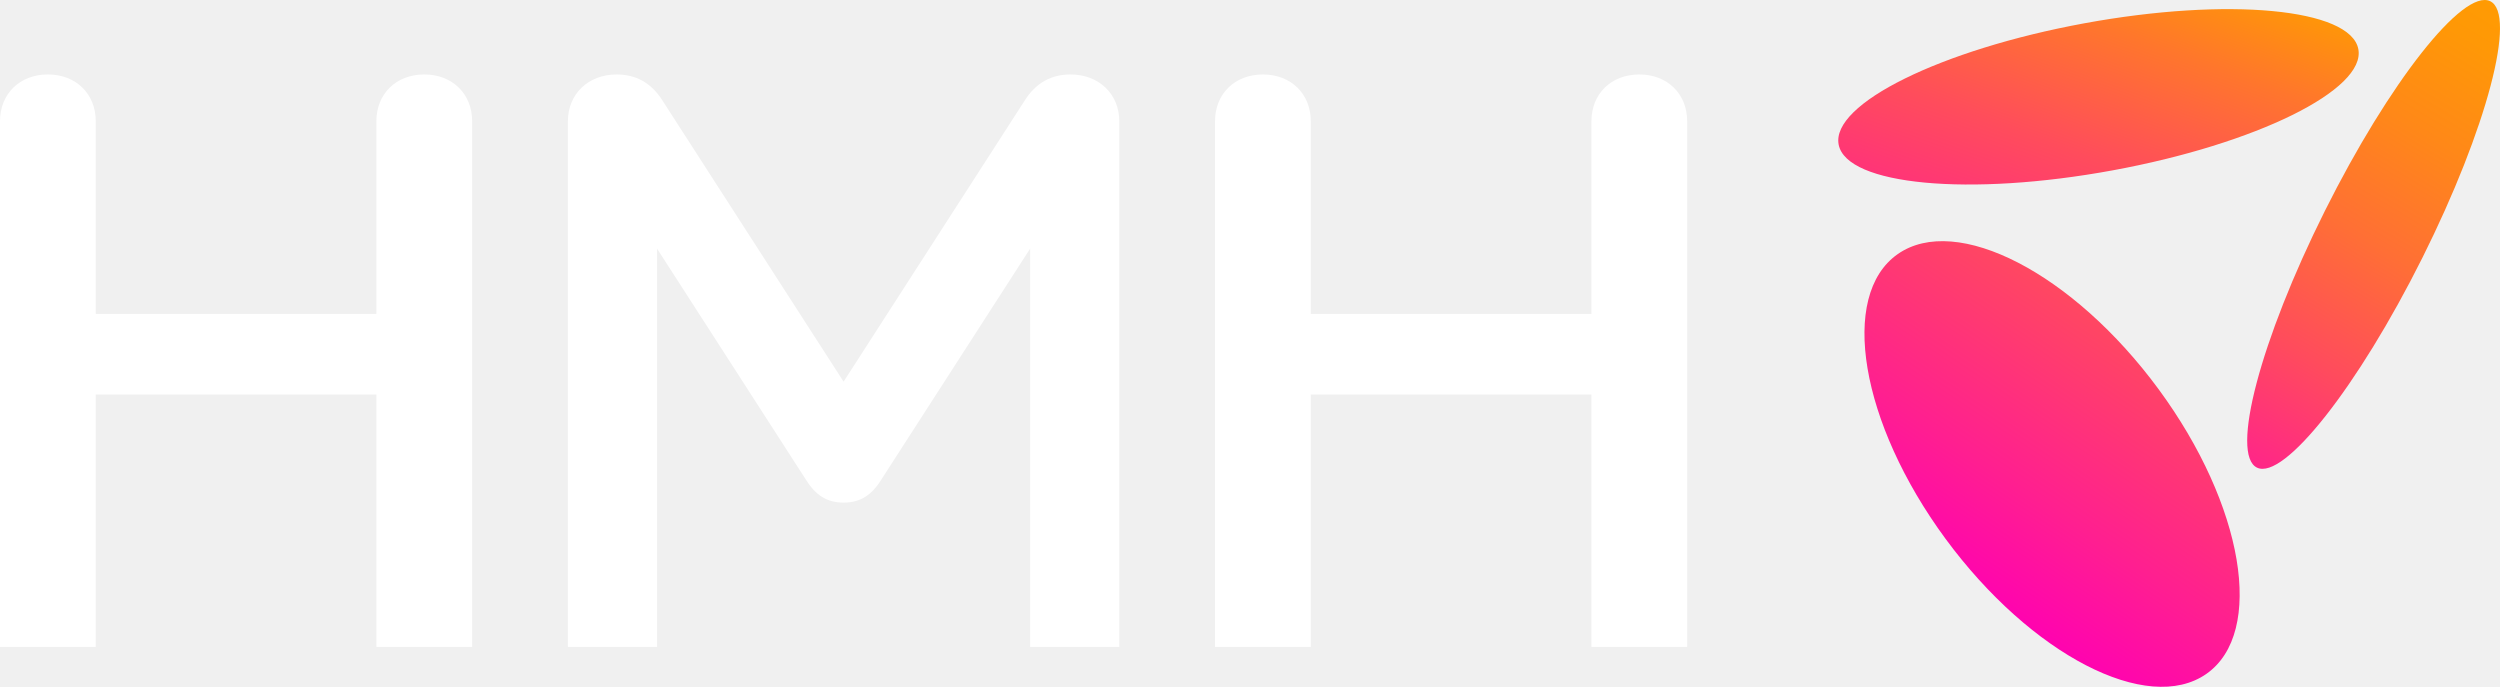
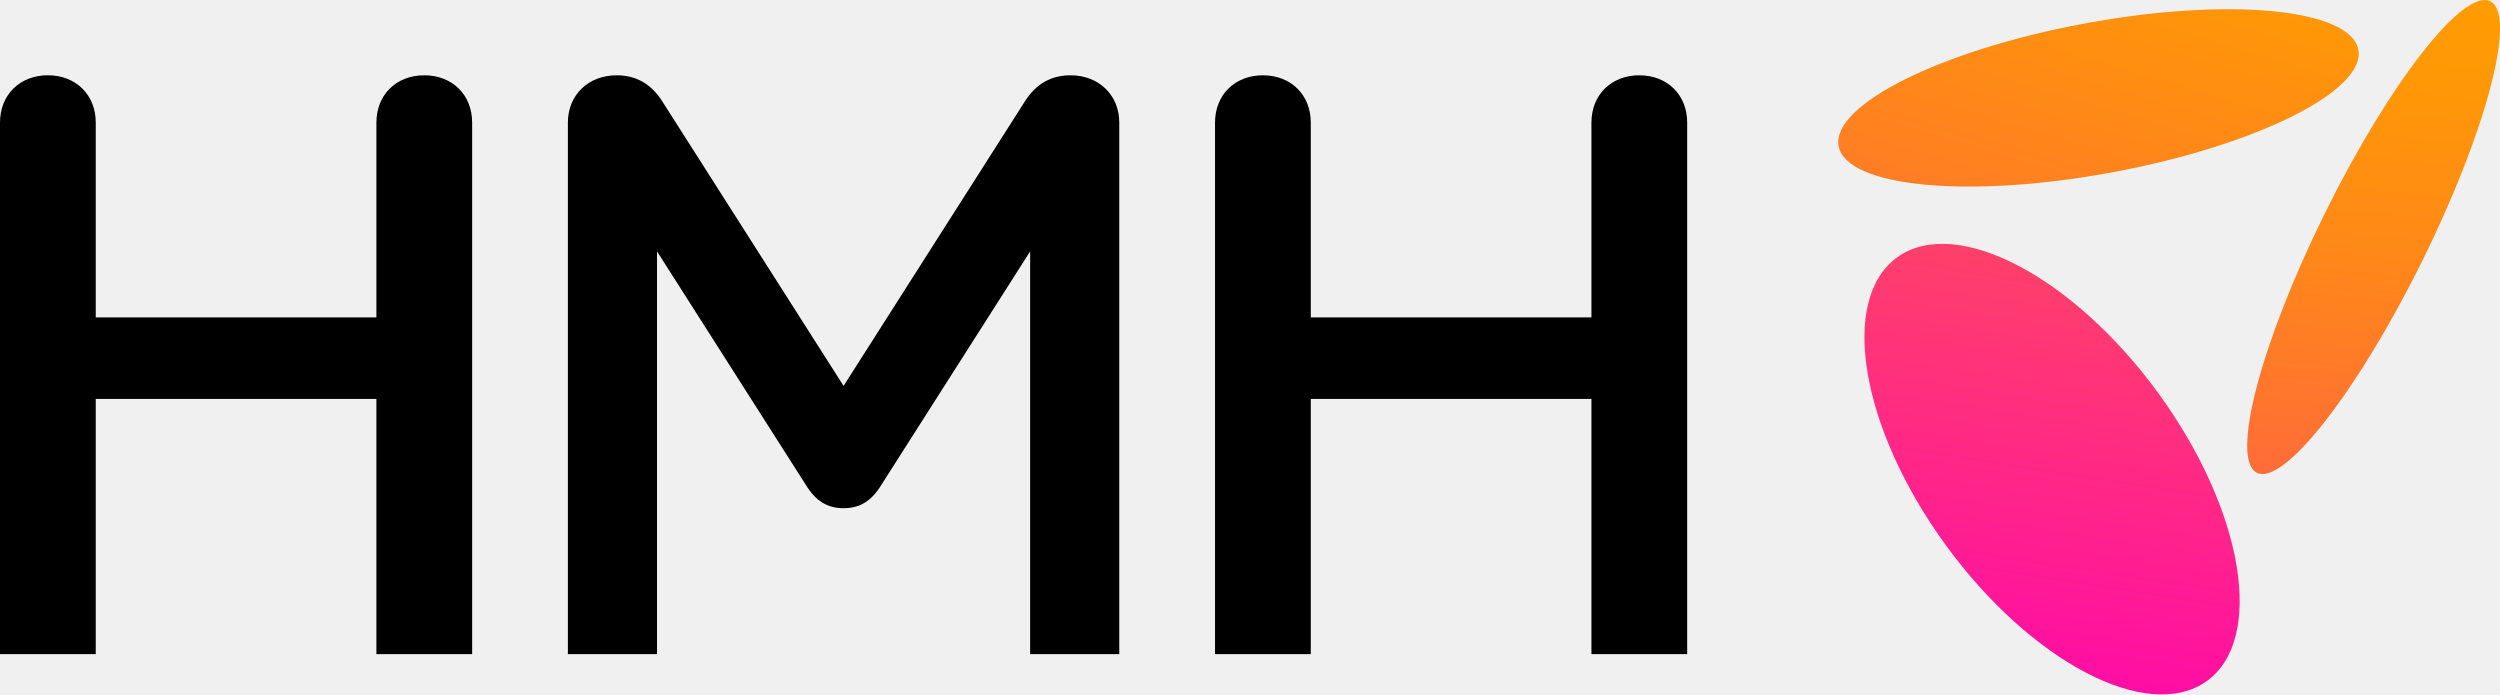
- <svg xmlns="http://www.w3.org/2000/svg" width="182" height="50" fill="none" viewBox="0 0 182 50">
-   <g clip-path="url(#a)">
-     <path fill="url(#b)" d="M157.145 28.333c6.208 8.437 7.769 17.714 3.486 20.721-4.283 3.007-12.788-1.394-18.996-9.83-6.208-8.437-7.769-17.714-3.486-20.721 4.283-3.008 12.787 1.394 18.996 9.83Z" />
-     <path fill="url(#c)" d="M176.353 18.76c-4.686 9.378-10.077 16.222-12.04 15.285-1.964-.936.243-9.297 4.93-18.675 4.686-9.377 10.076-16.22 12.04-15.284 1.963.936-.244 9.297-4.93 18.675Z" />
-     <path fill="url(#d)" d="M171.686 3.572c.57 2.957-7.437 6.91-17.884 8.83-10.447 1.921-19.378 1.081-19.948-1.876-.569-2.956 7.438-6.91 17.885-8.83 10.447-1.921 19.378-1.081 19.947 1.876Z" />
-     <path fill="#fff" d="M30.887 5.421c2.043 0 3.485 1.41 3.485 3.405v38.27h-6.97V28.724H6.97v18.372H0V8.826C0 6.83 1.442 5.42 3.485 5.42s3.486 1.41 3.486 3.405v14.028H27.4V8.826c0-1.996 1.443-3.405 3.486-3.405Zm14.001 0c1.382 0 2.524.587 3.365 1.937l13.16 20.427 13.16-20.427c.842-1.35 1.983-1.937 3.365-1.937 2.043 0 3.546 1.41 3.546 3.405v38.27h-6.49V18.1L64.177 34.887c-.72 1.175-1.562 1.703-2.764 1.703-1.202 0-2.043-.529-2.764-1.703L47.833 18.1v28.996h-6.49V8.826c0-1.996 1.502-3.405 3.545-3.405Zm74.453 0c2.043 0 3.485 1.41 3.485 3.405v38.27h-6.97V28.724H95.425v18.372h-6.971V8.826c0-1.996 1.442-3.405 3.485-3.405 2.044 0 3.486 1.41 3.486 3.405v14.028h20.431V8.826c0-1.996 1.442-3.405 3.485-3.405Z" />
-   </g>
+ <svg xmlns="http://www.w3.org/2000/svg" width="180" height="50" fill="none">
+   <path d="M155.418 28.333c6.14 8.437 7.684 17.714 3.448 20.721-4.236 3.007-12.648-1.394-18.788-9.83-6.14-8.437-7.684-17.714-3.448-20.721 4.236-3.008 12.648 1.394 18.788 9.83Z" fill="url(#hmh__a)" />
+   <path d="M174.415 18.76c-4.634 9.378-9.966 16.222-11.908 15.285-1.942-.936.241-9.297 4.876-18.675 4.634-9.377 9.966-16.22 11.908-15.284 1.942.936-.241 9.297-4.876 18.675Z" fill="url(#hmh__b)" />
+   <path d="M169.799 3.572c.564 2.957-7.355 6.91-17.688 8.83-10.332 1.921-19.164 1.081-19.728-1.876-.563-2.956 7.356-6.91 17.688-8.83 10.332-1.921 19.165-1.081 19.728 1.876Z" fill="url(#hmh__c)" />
+   <path d="M30.547 5.421c2.021 0 3.448 1.41 3.448 3.405v38.27H27.1V28.724H6.894v18.372H0V8.826C0 6.83 1.426 5.42 3.447 5.42c2.02 0 3.447 1.41 3.447 3.405v14.028h20.207V8.826c0-1.996 1.426-3.405 3.447-3.405Zm13.848 0c1.367 0 2.496.587 3.328 1.937l13.015 20.427L73.754 7.358c.832-1.35 1.961-1.937 3.328-1.937 2.02 0 3.506 1.41 3.506 3.405v38.27H74.17V18.1L63.472 34.887c-.713 1.175-1.545 1.703-2.734 1.703-1.188 0-2.02-.529-2.733-1.703L47.306 18.1v28.996h-6.419V8.826c0-1.996 1.486-3.405 3.507-3.405Zm73.635 0c2.02 0 3.447 1.41 3.447 3.405v38.27h-6.894V28.724H94.376v18.372h-6.894V8.826c0-1.996 1.426-3.405 3.447-3.405 2.02 0 3.447 1.41 3.447 3.405v14.028h20.207V8.826c0-1.996 1.426-3.405 3.447-3.405Z" fill="#000" />
  <defs>
-     <linearGradient id="b" x1="143.393" x2="181.674" y1="43.924" y2="-13.349" gradientUnits="userSpaceOnUse">
+     <linearGradient id="hmh__a" x1="50.485" y1="40.636" x2="69.97" y2="-84.016" gradientUnits="userSpaceOnUse">
      <stop stop-color="#FF00B3" />
      <stop offset=".131" stop-color="#FF1F90" />
      <stop offset=".344" stop-color="#FF4B5D" />
      <stop offset=".545" stop-color="#FF6F35" />
      <stop offset=".727" stop-color="#FF8818" />
      <stop offset=".885" stop-color="#FF9806" />
      <stop offset="1" stop-color="#FF9D00" />
    </linearGradient>
-     <linearGradient id="c" x1="157.552" x2="183.838" y1="42.859" y2="-1.255" gradientUnits="userSpaceOnUse">
+     <linearGradient id="hmh__b" x1="-59.106" y1="62.786" x2="-51.352" y2="-24.09" gradientUnits="userSpaceOnUse">
      <stop offset=".06" stop-color="#FF00B3" />
      <stop offset=".183" stop-color="#FF1F90" />
      <stop offset=".384" stop-color="#FF4B5D" />
      <stop offset=".572" stop-color="#FF6F35" />
      <stop offset=".744" stop-color="#FF8818" />
      <stop offset=".892" stop-color="#FF9806" />
      <stop offset="1" stop-color="#FF9D00" />
    </linearGradient>
-     <linearGradient id="d" x1="135.205" x2="158.811" y1="36.767" y2="-29.02" gradientUnits="userSpaceOnUse">
+     <linearGradient id="hmh__c" x1="6.552" y1="141.366" x2="85.629" y2="-126.011" gradientUnits="userSpaceOnUse">
      <stop stop-color="#FF00B3" />
      <stop offset=".078" stop-color="#FF05AD" />
      <stop offset=".18" stop-color="#FF139D" />
      <stop offset=".296" stop-color="#FF2B82" />
      <stop offset=".422" stop-color="#FF4C5C" />
      <stop offset=".554" stop-color="#FF762C" />
      <stop offset=".66" stop-color="#FF9D00" />
    </linearGradient>
-     <clipPath id="a">
-       <path fill="#fff" d="M0 0h182v50H0z" />
-     </clipPath>
  </defs>
</svg>
